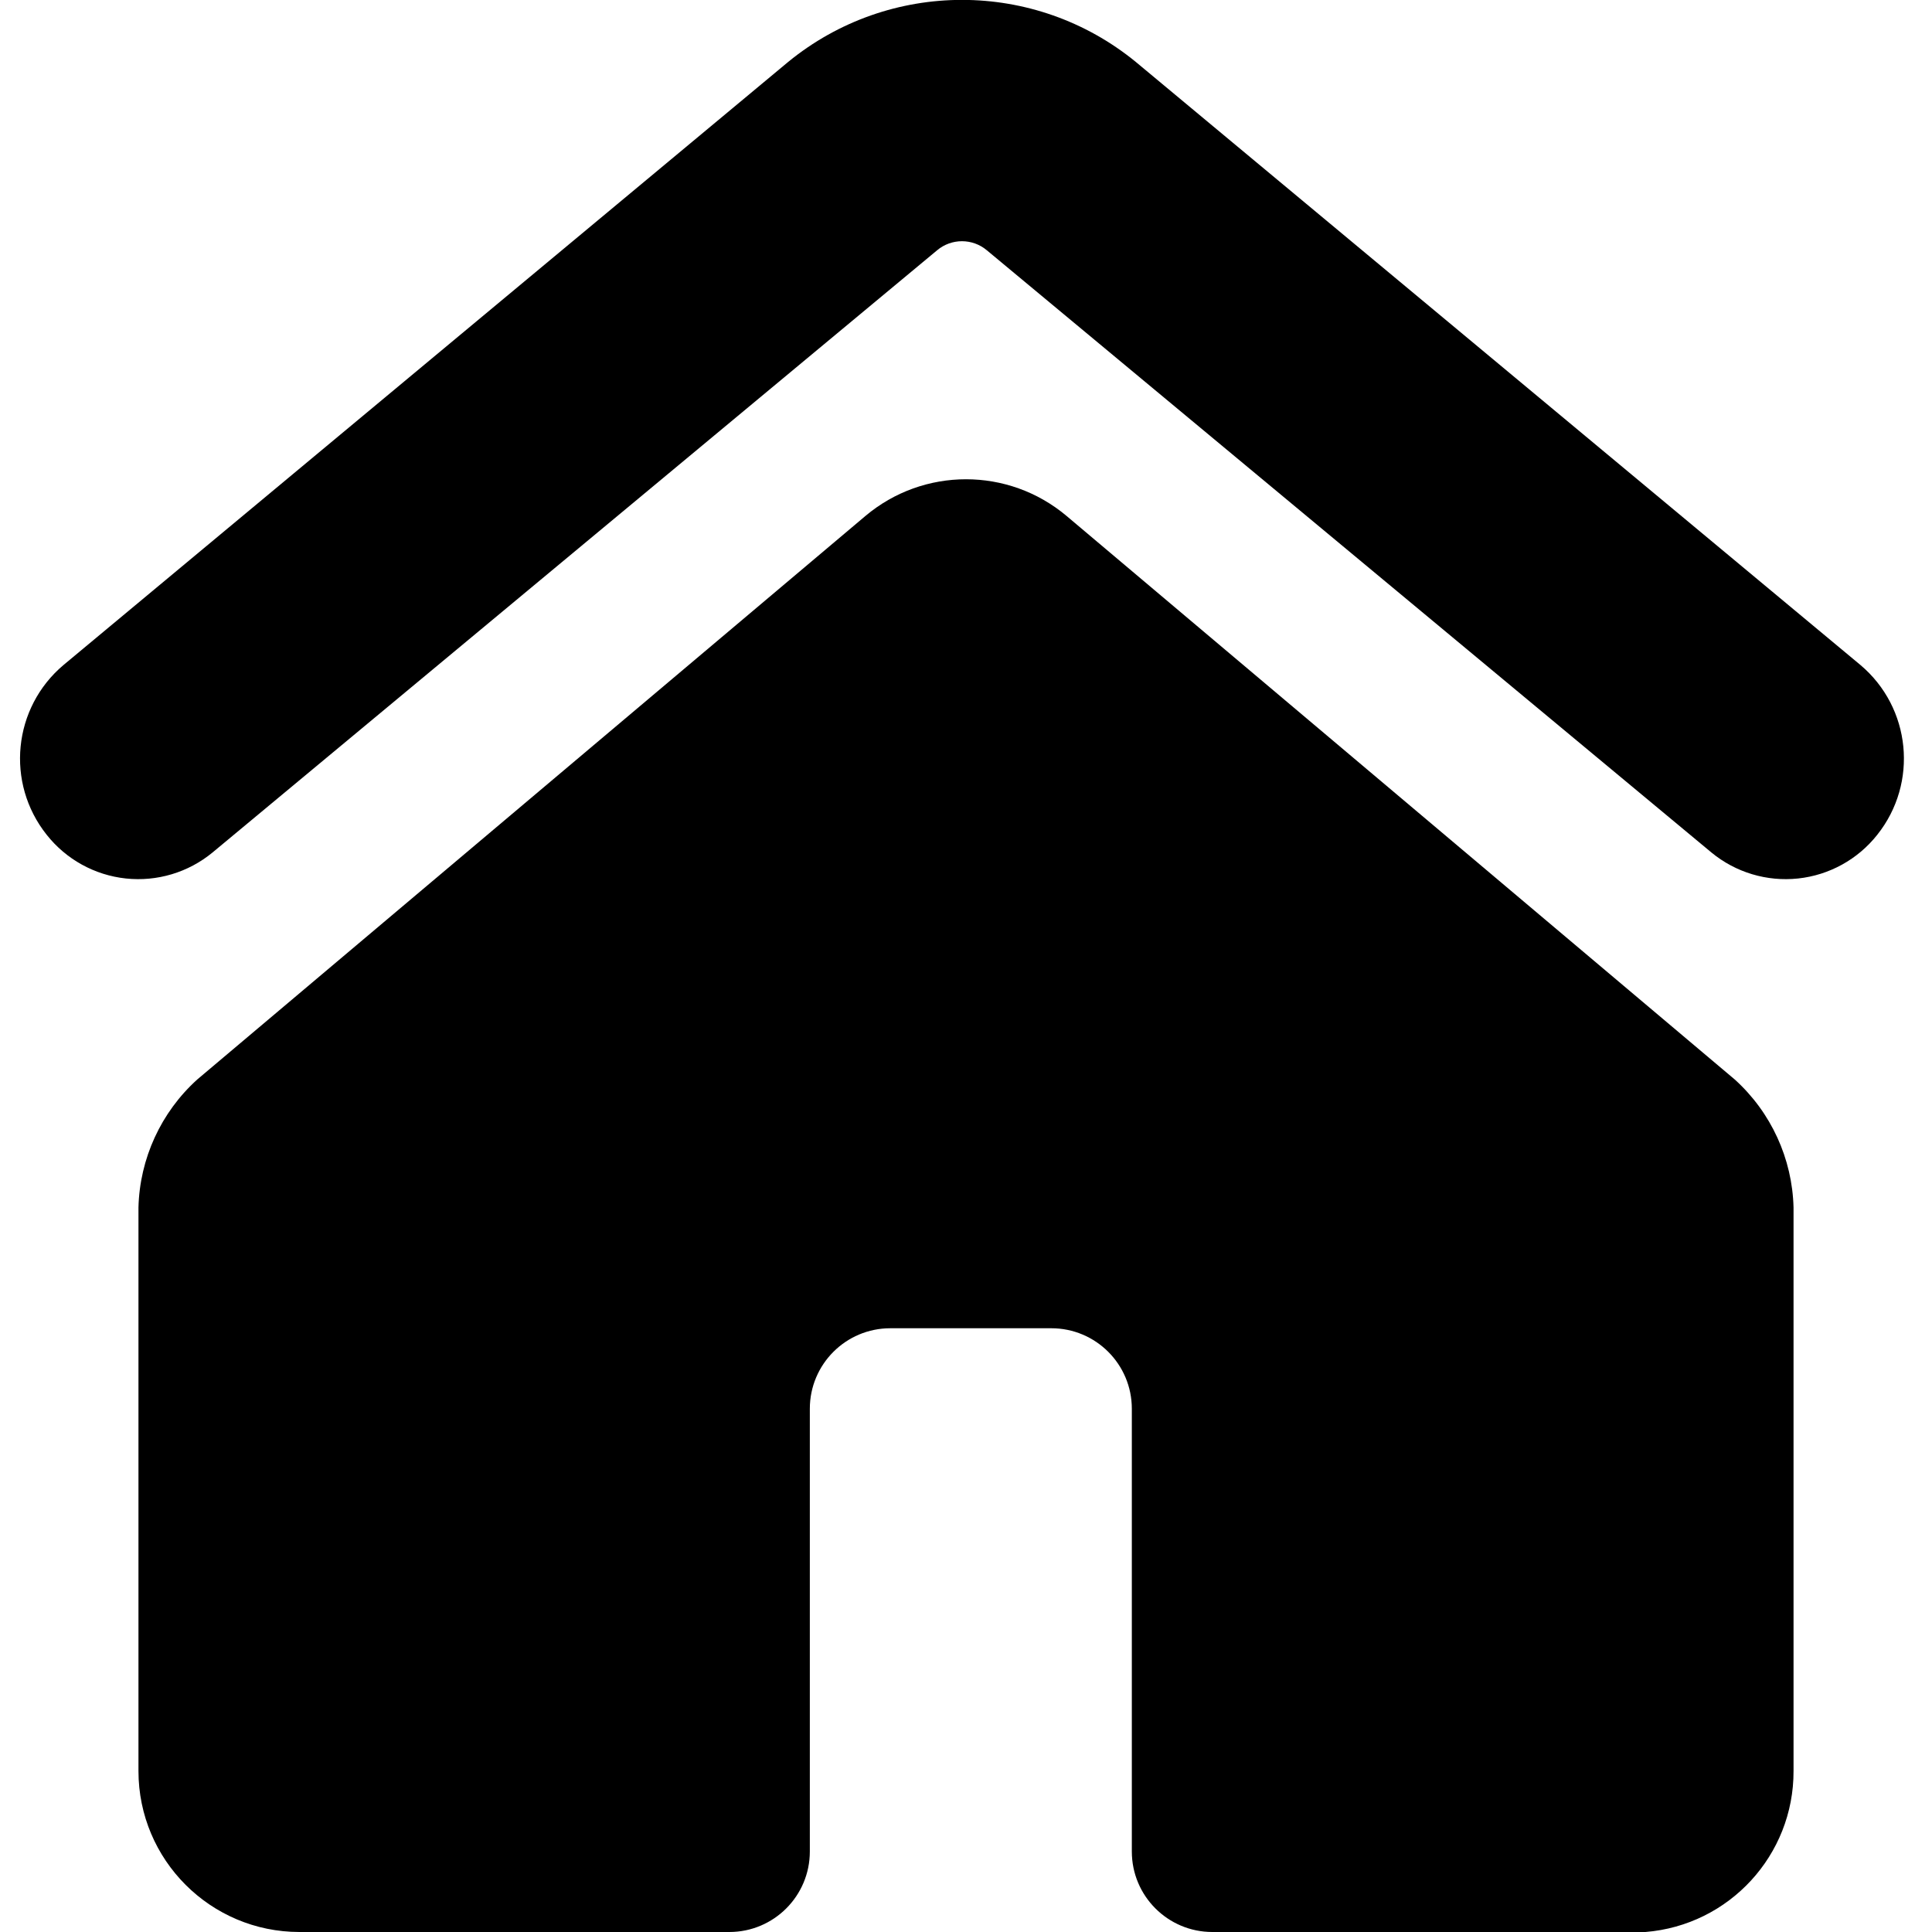
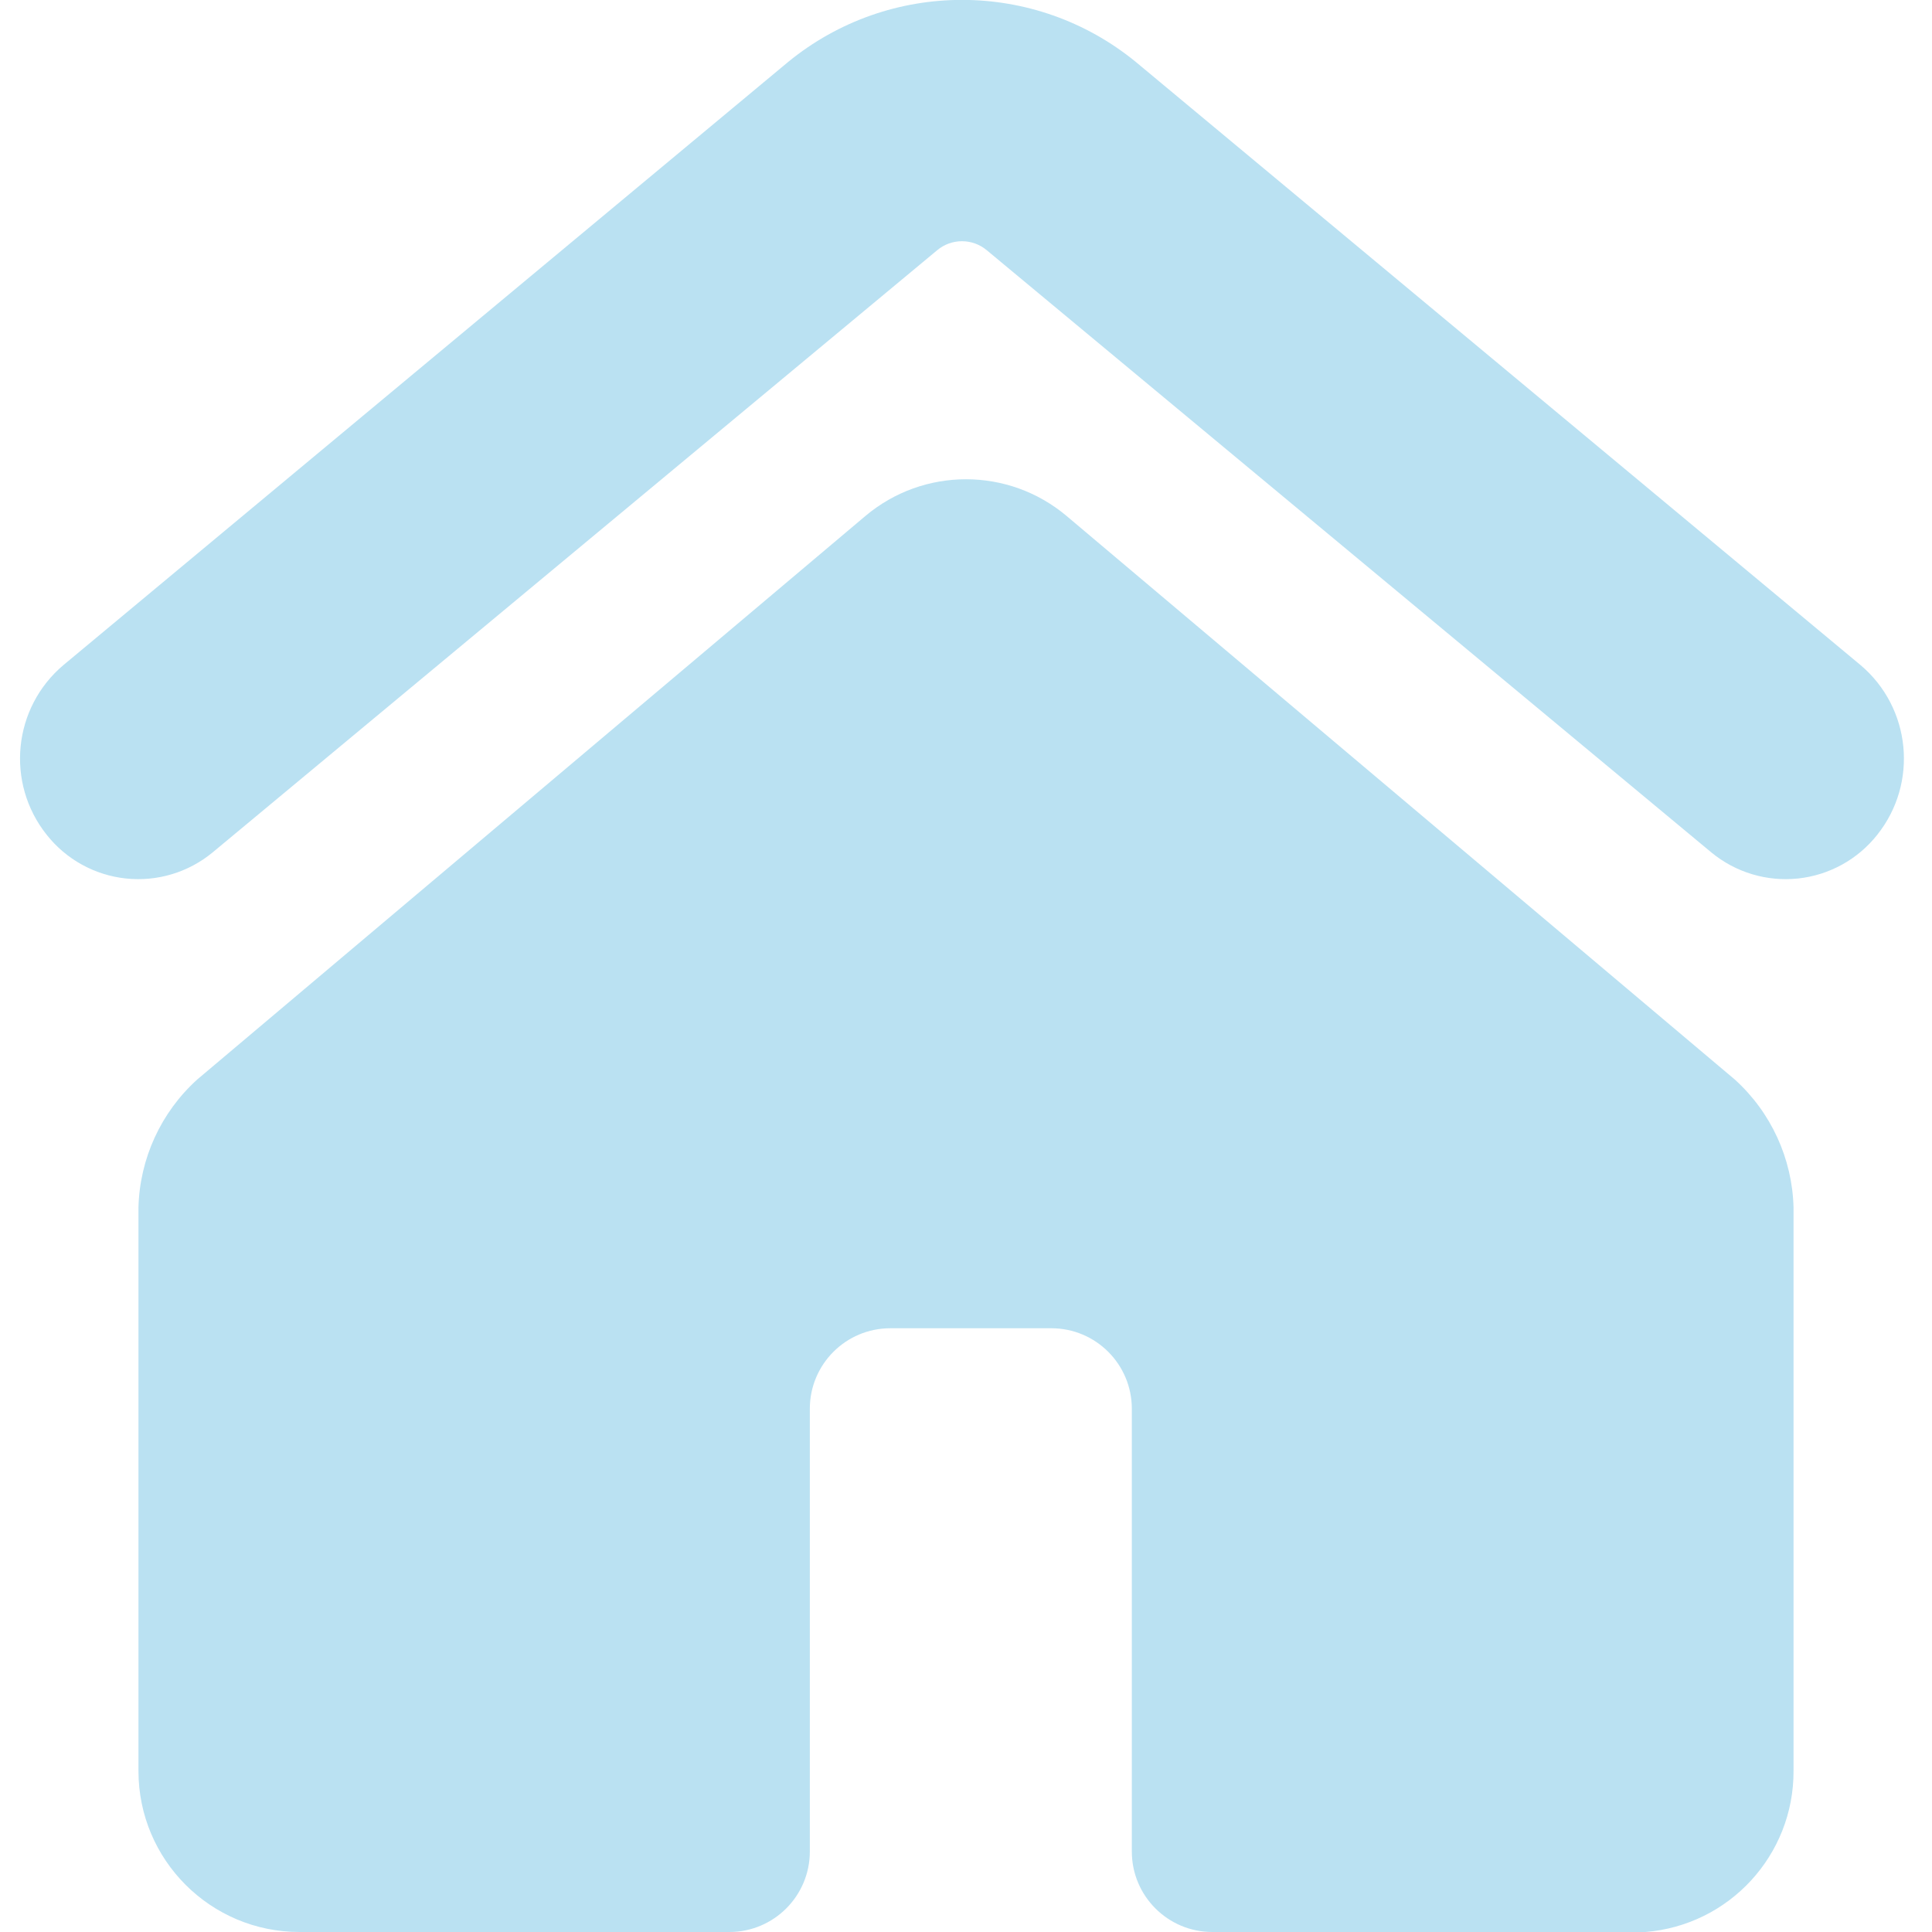
<svg xmlns="http://www.w3.org/2000/svg" viewBox="0 0 24 24">
  <g>
-     <path d="M2.64,10.59l9-7.48a.48.48,0,0,1,.62,0l9,7.48a1.45,1.45,0,0,0,2.06-.22,1.52,1.52,0,0,0-.21-2.11l-9-7.49a3.41,3.41,0,0,0-4.32,0l-9,7.49a1.52,1.52,0,0,0-.21,2.11A1.45,1.45,0,0,0,2.64,10.59Z" fill="#000000" />
-     <path d="M22.28,22V15a2.22,2.22,0,0,0-.73-1.59l-8.3-7a1.94,1.94,0,0,0-2.5,0l-8.3,7A2.22,2.22,0,0,0,1.72,15v7a2,2,0,0,0,2,2H9.06a1,1,0,0,0,1-1V17.5a1,1,0,0,1,1-1h2a1,1,0,0,1,1,1V23a1,1,0,0,0,1,1h5.38A2,2,0,0,0,22.28,22Z" fill="#000000" />
+     <path d="M2.64,10.59l9-7.48a.48.48,0,0,1,.62,0l9,7.48a1.45,1.45,0,0,0,2.06-.22,1.52,1.52,0,0,0-.21-2.11l-9-7.49a3.41,3.41,0,0,0-4.32,0l-9,7.49a1.52,1.52,0,0,0-.21,2.11A1.45,1.45,0,0,0,2.64,10.59Z" fill="hsla(199, 69%, 84%, 1)" />
+     <path d="M22.28,22V15a2.22,2.22,0,0,0-.73-1.59l-8.3-7a1.94,1.94,0,0,0-2.5,0l-8.3,7A2.22,2.22,0,0,0,1.72,15v7a2,2,0,0,0,2,2H9.06a1,1,0,0,0,1-1V17.5a1,1,0,0,1,1-1h2a1,1,0,0,1,1,1V23a1,1,0,0,0,1,1h5.38A2,2,0,0,0,22.28,22Z" fill="hsla(199, 69%, 84%, 1)" />
  </g>
</svg>
